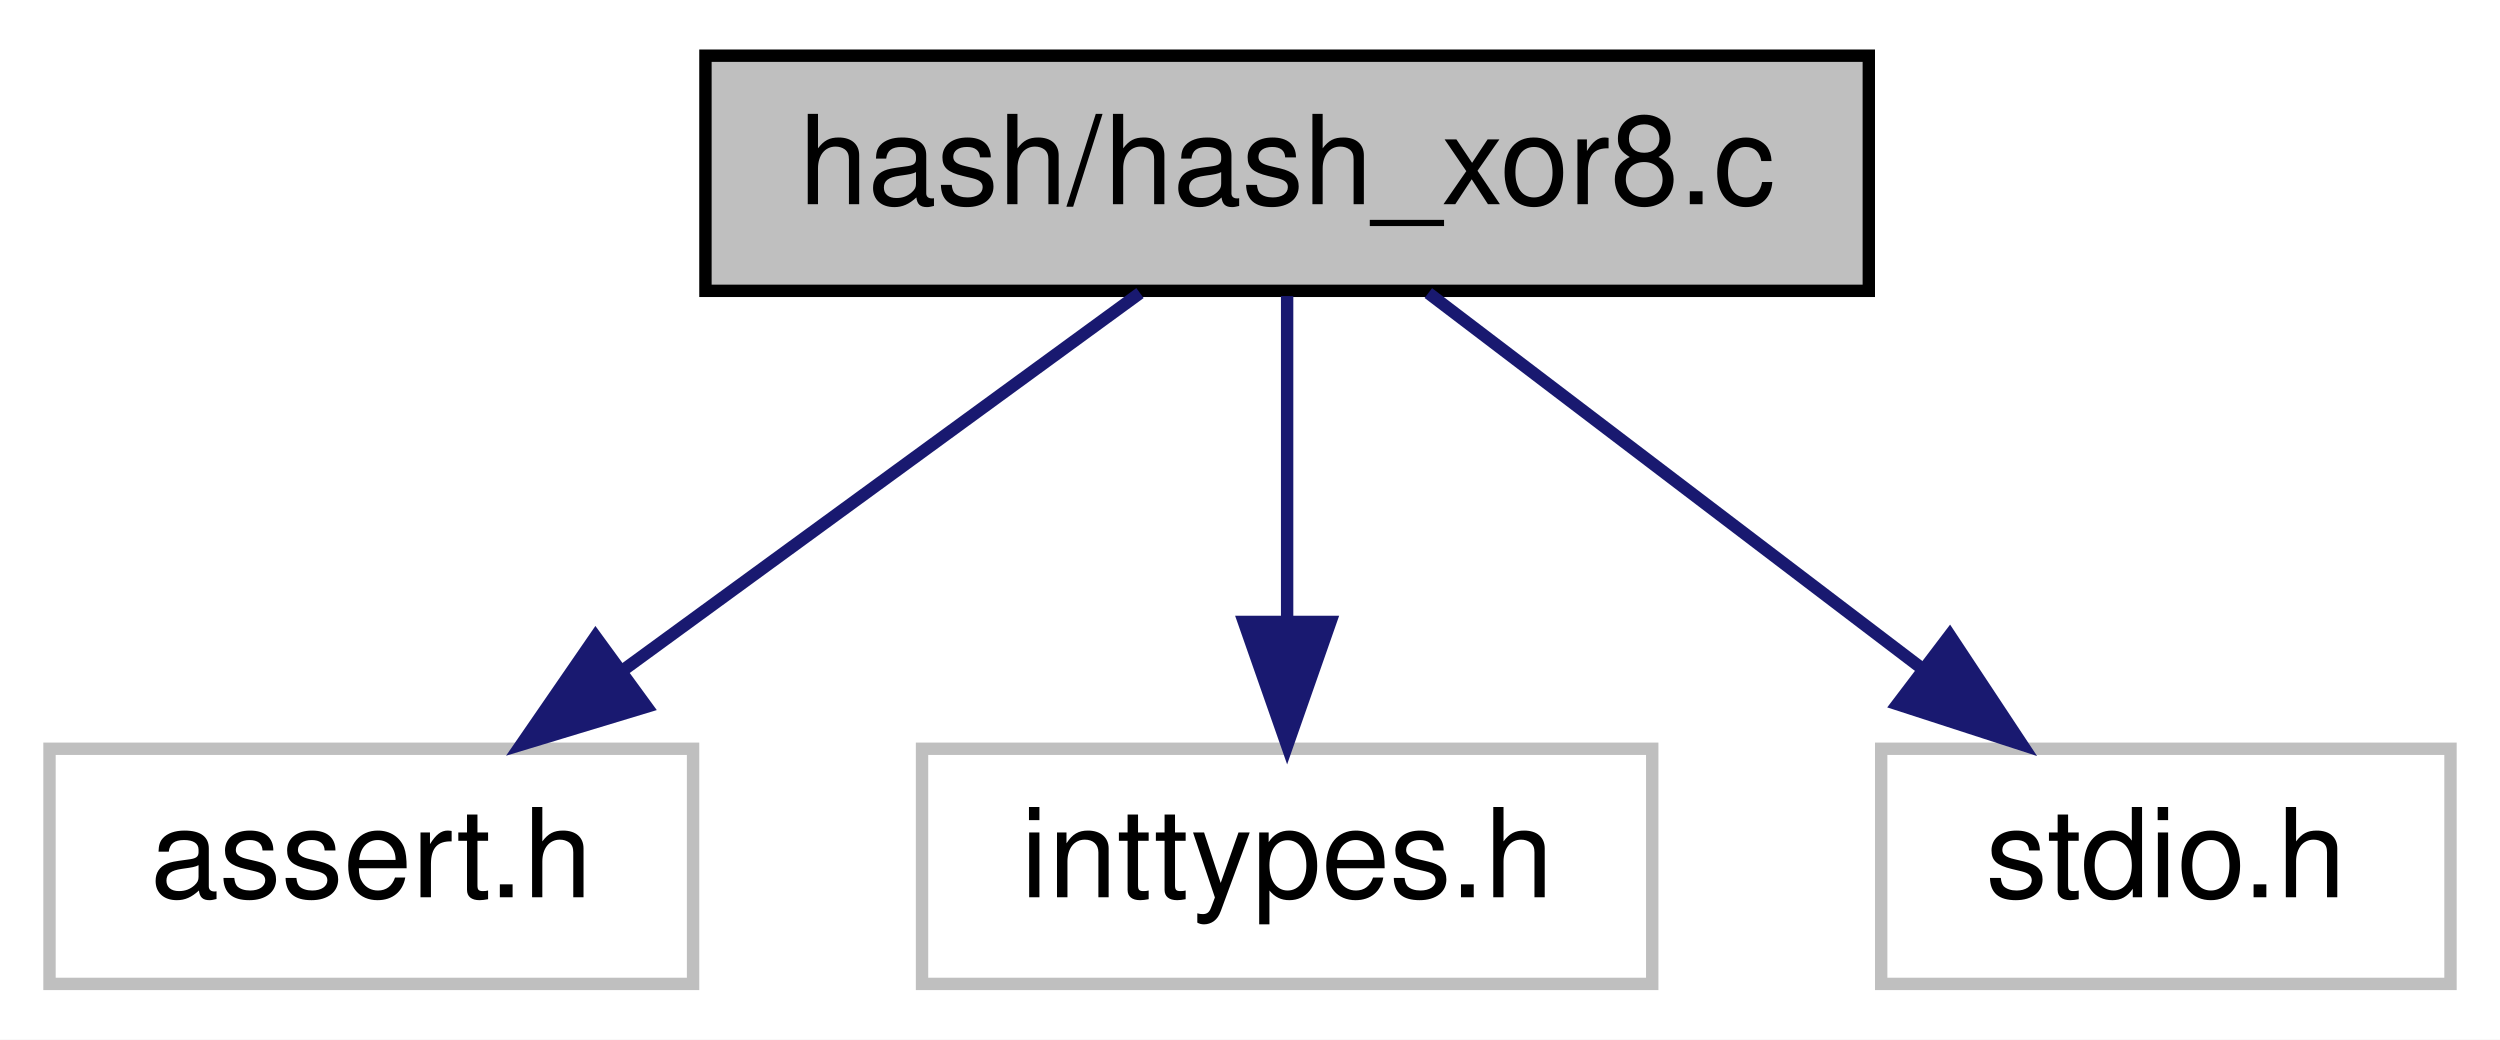
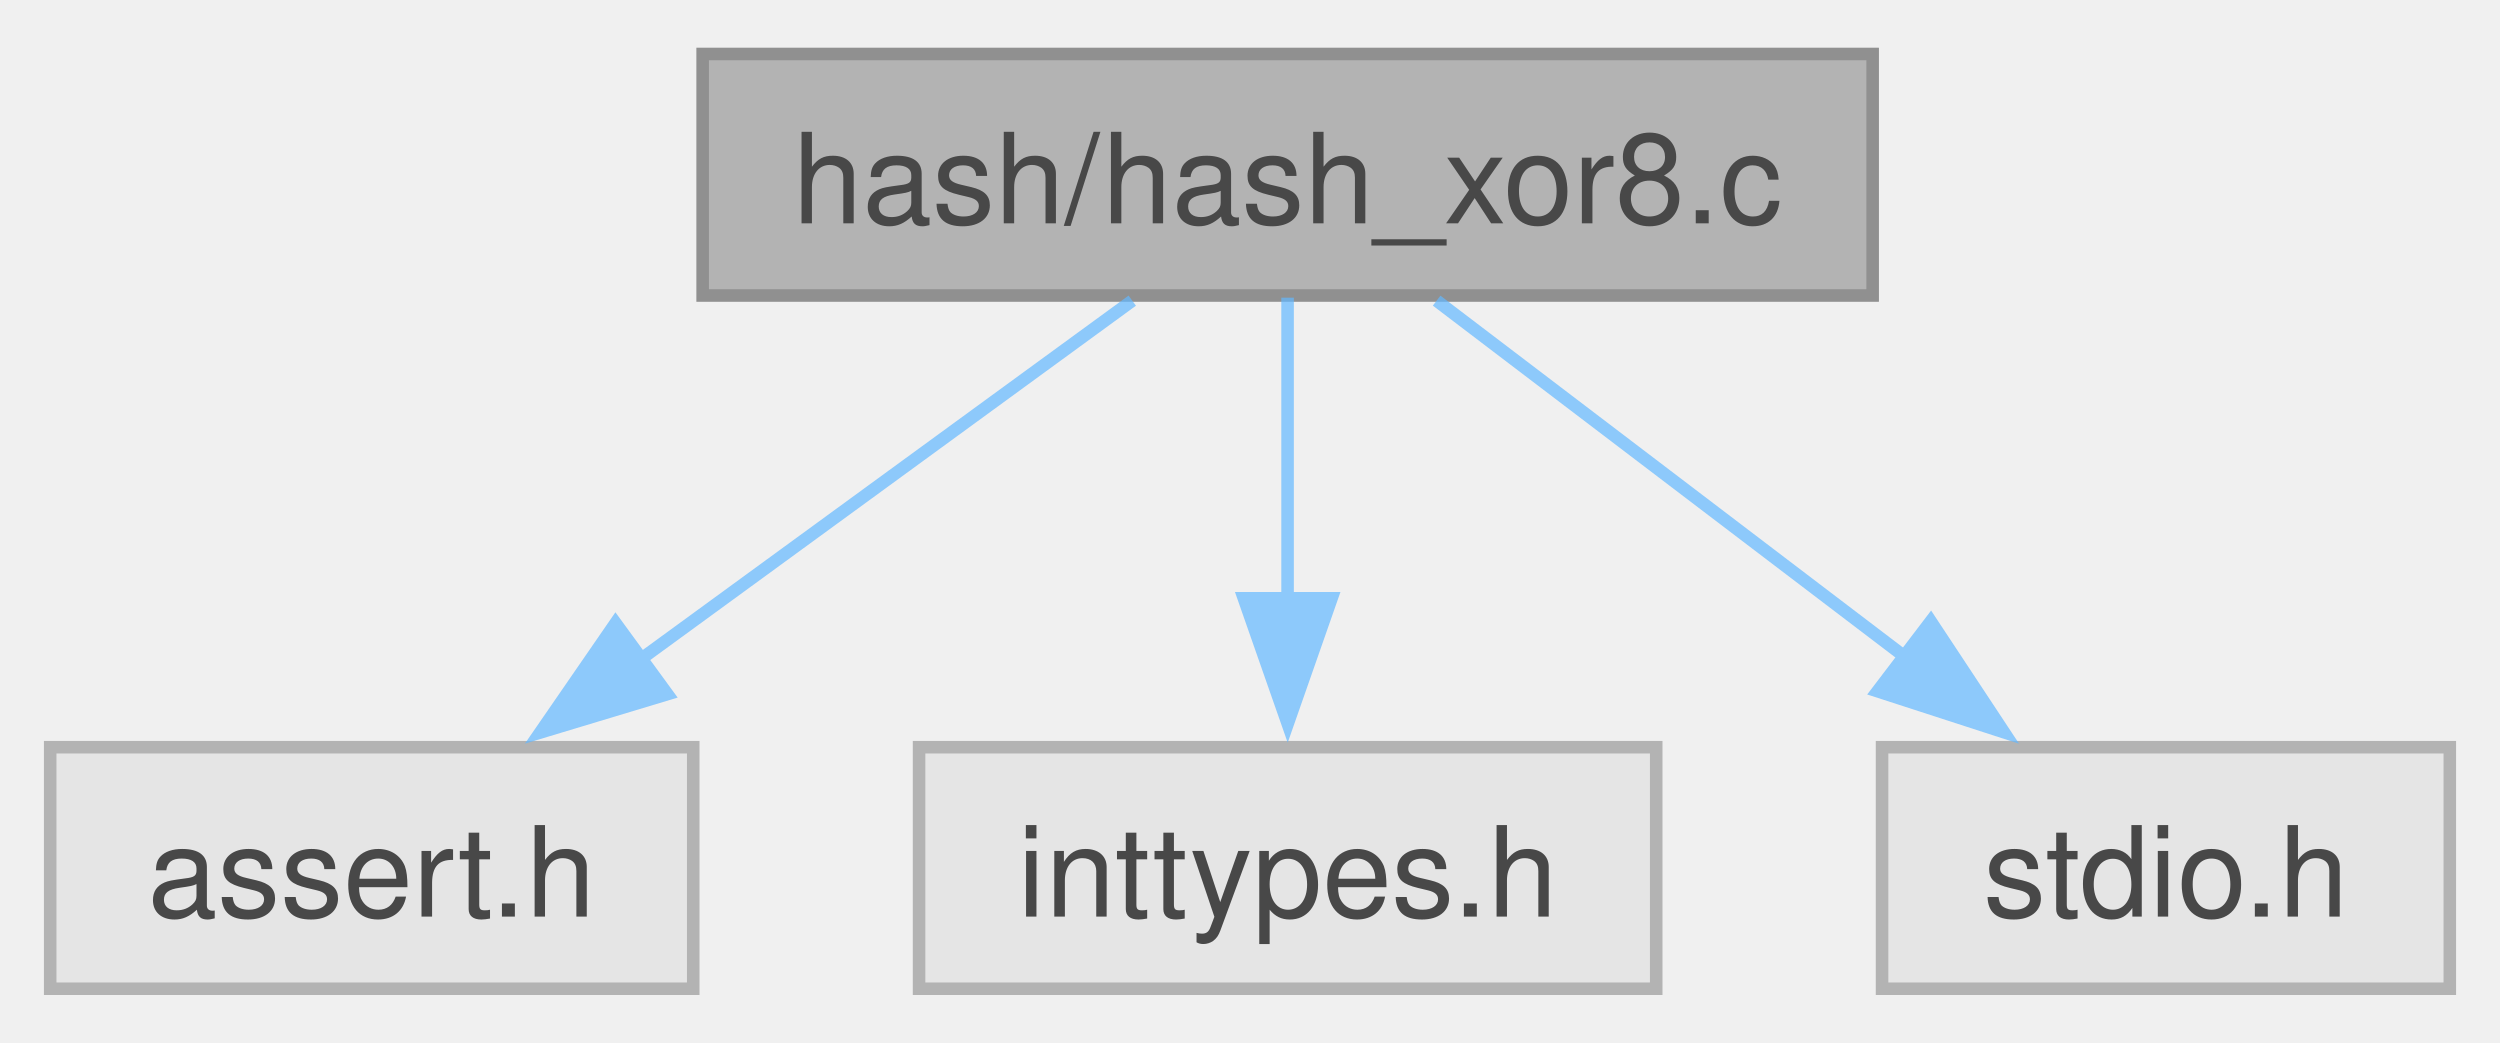
- <svg xmlns="http://www.w3.org/2000/svg" xmlns:xlink="http://www.w3.org/1999/xlink" width="202pt" height="84pt" viewBox="0.00 0.00 202.00 84.00">
-   <g id="graph0" class="graph" transform="scale(1 1) rotate(0) translate(4 80)">
-     <polygon fill="white" stroke="transparent" points="-4,4 -4,-80 198,-80 198,4 -4,4" />
-     <g id="node1" class="node">
-       <g id="a_node1">
-         <a xlink:title="8-bit XOR hash algorithm for ASCII characters">
-           <polygon fill="#bfbfbf" stroke="black" points="53,-56.5 53,-75.5 147,-75.5 147,-56.5 53,-56.5" />
-           <text text-anchor="middle" x="100" y="-63.5" font-family="Helvetica,sans-Serif" font-size="10.00">hash/hash_xor8.c</text>
-         </a>
+ <svg xmlns="http://www.w3.org/2000/svg" xmlns:xlink="http://www.w3.org/1999/xlink" width="199pt" height="83pt" viewBox="0.00 0.00 199.25 82.50">
+   <svg id="main" version="1.1" xml:space="preserve">
+     <style type="text/css">
+ .node, .edge {opacity: 0.7;}
+ .node.selected, .edge.selected {opacity: 1;}
+ .edge:hover path { stroke: red; }
+ .edge:hover polygon { stroke: red; fill: red; }
+ </style>
+     <svg id="graph" class="graph">
+       <g id="graph0" class="graph" transform="scale(1 1) rotate(0) translate(4 78.5)">
+         <g id="Node000001" class="node">
+           <g id="a_Node000001">
+             <a xlink:title="8-bit XOR hash algorithm for ASCII characters">
+               <polygon fill="#999999" stroke="#666666" points="145.25,-74.5 52,-74.5 52,-55.25 145.25,-55.25 145.25,-74.5" />
+               <text text-anchor="middle" x="98.62" y="-61" font-family="Helvetica,sans-Serif" font-size="10.00">hash/hash_xor8.c</text>
+             </a>
+           </g>
+         </g>
+         <g id="Node000002" class="node">
+           <g id="a_Node000002">
+             <a xlink:title=" ">
+               <polygon fill="#e0e0e0" stroke="#999999" points="51.25,-19.25 0,-19.25 0,0 51.25,0 51.25,-19.25" />
+               <text text-anchor="middle" x="25.62" y="-5.75" font-family="Helvetica,sans-Serif" font-size="10.00">assert.h</text>
+             </a>
+           </g>
+         </g>
+         <g id="edge1_Node000001_Node000002" class="edge">
+           <g id="a_edge1_Node000001_Node000002">
+             <a xlink:title=" ">
+               <path fill="none" stroke="#63b8ff" d="M86.24,-54.84C75.48,-46.99 59.65,-35.45 46.87,-26.12" />
+               <polygon fill="#63b8ff" stroke="#63b8ff" points="49.19,-23.48 39.05,-20.42 45.06,-29.14 49.19,-23.48" />
+             </a>
+           </g>
+         </g>
+         <g id="Node000003" class="node">
+           <g id="a_Node000003">
+             <a xlink:title=" ">
+               <polygon fill="#e0e0e0" stroke="#999999" points="128,-19.25 69.25,-19.25 69.25,0 128,0 128,-19.25" />
+               <text text-anchor="middle" x="98.62" y="-5.75" font-family="Helvetica,sans-Serif" font-size="10.00">inttypes.h</text>
+             </a>
+           </g>
+         </g>
+         <g id="edge2_Node000001_Node000003" class="edge">
+           <g id="a_edge2_Node000001_Node000003">
+             <a xlink:title=" ">
+               <path fill="none" stroke="#63b8ff" d="M98.62,-55.08C98.62,-48.57 98.62,-39.42 98.62,-31.12" />
+               <polygon fill="#63b8ff" stroke="#63b8ff" points="102.13,-31.12 98.63,-21.12 95.13,-31.12 102.13,-31.12" />
+             </a>
+           </g>
+         </g>
+         <g id="Node000004" class="node">
+           <g id="a_Node000004">
+             <a xlink:title=" ">
+               <polygon fill="#e0e0e0" stroke="#999999" points="191.25,-19.25 146,-19.25 146,0 191.25,0 191.25,-19.25" />
+               <text text-anchor="middle" x="168.62" y="-5.75" font-family="Helvetica,sans-Serif" font-size="10.00">stdio.h</text>
+             </a>
+           </g>
+         </g>
+         <g id="edge3_Node000001_Node000004" class="edge">
+           <g id="a_edge3_Node000001_Node000004">
+             <a xlink:title=" ">
+               <path fill="none" stroke="#63b8ff" d="M110.5,-54.84C120.72,-47.07 135.7,-35.67 147.89,-26.4" />
+               <polygon fill="#63b8ff" stroke="#63b8ff" points="149.88,-29.28 155.72,-20.44 145.64,-23.71 149.88,-29.28" />
+             </a>
+           </g>
+         </g>
      </g>
-     </g>
-     <g id="node2" class="node">
-       <g id="a_node2">
-         <a xlink:title=" ">
-           <polygon fill="white" stroke="#bfbfbf" points="0,-0.5 0,-19.5 52,-19.5 52,-0.5 0,-0.5" />
-           <text text-anchor="middle" x="26" y="-7.5" font-family="Helvetica,sans-Serif" font-size="10.00">assert.h</text>
-         </a>
-       </g>
-     </g>
-     <g id="edge1" class="edge">
-       <path fill="none" stroke="midnightblue" d="M88.11,-56.32C76.85,-48.11 59.71,-35.6 46.29,-25.81" />
-       <polygon fill="midnightblue" stroke="midnightblue" points="48.25,-22.9 38.11,-19.83 44.12,-28.56 48.25,-22.9" />
-     </g>
-     <g id="node3" class="node">
-       <g id="a_node3">
-         <a xlink:title=" ">
-           <polygon fill="white" stroke="#bfbfbf" points="70.5,-0.5 70.5,-19.5 129.5,-19.5 129.5,-0.5 70.5,-0.5" />
-           <text text-anchor="middle" x="100" y="-7.5" font-family="Helvetica,sans-Serif" font-size="10.00">inttypes.h</text>
-         </a>
-       </g>
-     </g>
-     <g id="edge2" class="edge">
-       <path fill="none" stroke="midnightblue" d="M100,-56.08C100,-49.01 100,-38.86 100,-29.99" />
-       <polygon fill="midnightblue" stroke="midnightblue" points="103.5,-29.75 100,-19.75 96.5,-29.75 103.5,-29.75" />
-     </g>
-     <g id="node4" class="node">
-       <g id="a_node4">
-         <a xlink:title=" ">
-           <polygon fill="white" stroke="#bfbfbf" points="148,-0.5 148,-19.5 194,-19.5 194,-0.5 148,-0.5" />
-           <text text-anchor="middle" x="171" y="-7.5" font-family="Helvetica,sans-Serif" font-size="10.00">stdio.h</text>
-         </a>
-       </g>
-     </g>
-     <g id="edge3" class="edge">
-       <path fill="none" stroke="midnightblue" d="M111.41,-56.32C122.11,-48.18 138.34,-35.84 151.16,-26.09" />
-       <polygon fill="midnightblue" stroke="midnightblue" points="153.54,-28.67 159.39,-19.83 149.31,-23.1 153.54,-28.67" />
-     </g>
-   </g>
+     </svg>
+   </svg>
+   <style type="text/css">
+ 
+ [data-mouse-over-selected='false'] { opacity: 0.7; }
+ [data-mouse-over-selected='true']  { opacity: 1.0; }
+ 
+ </style>
</svg>
